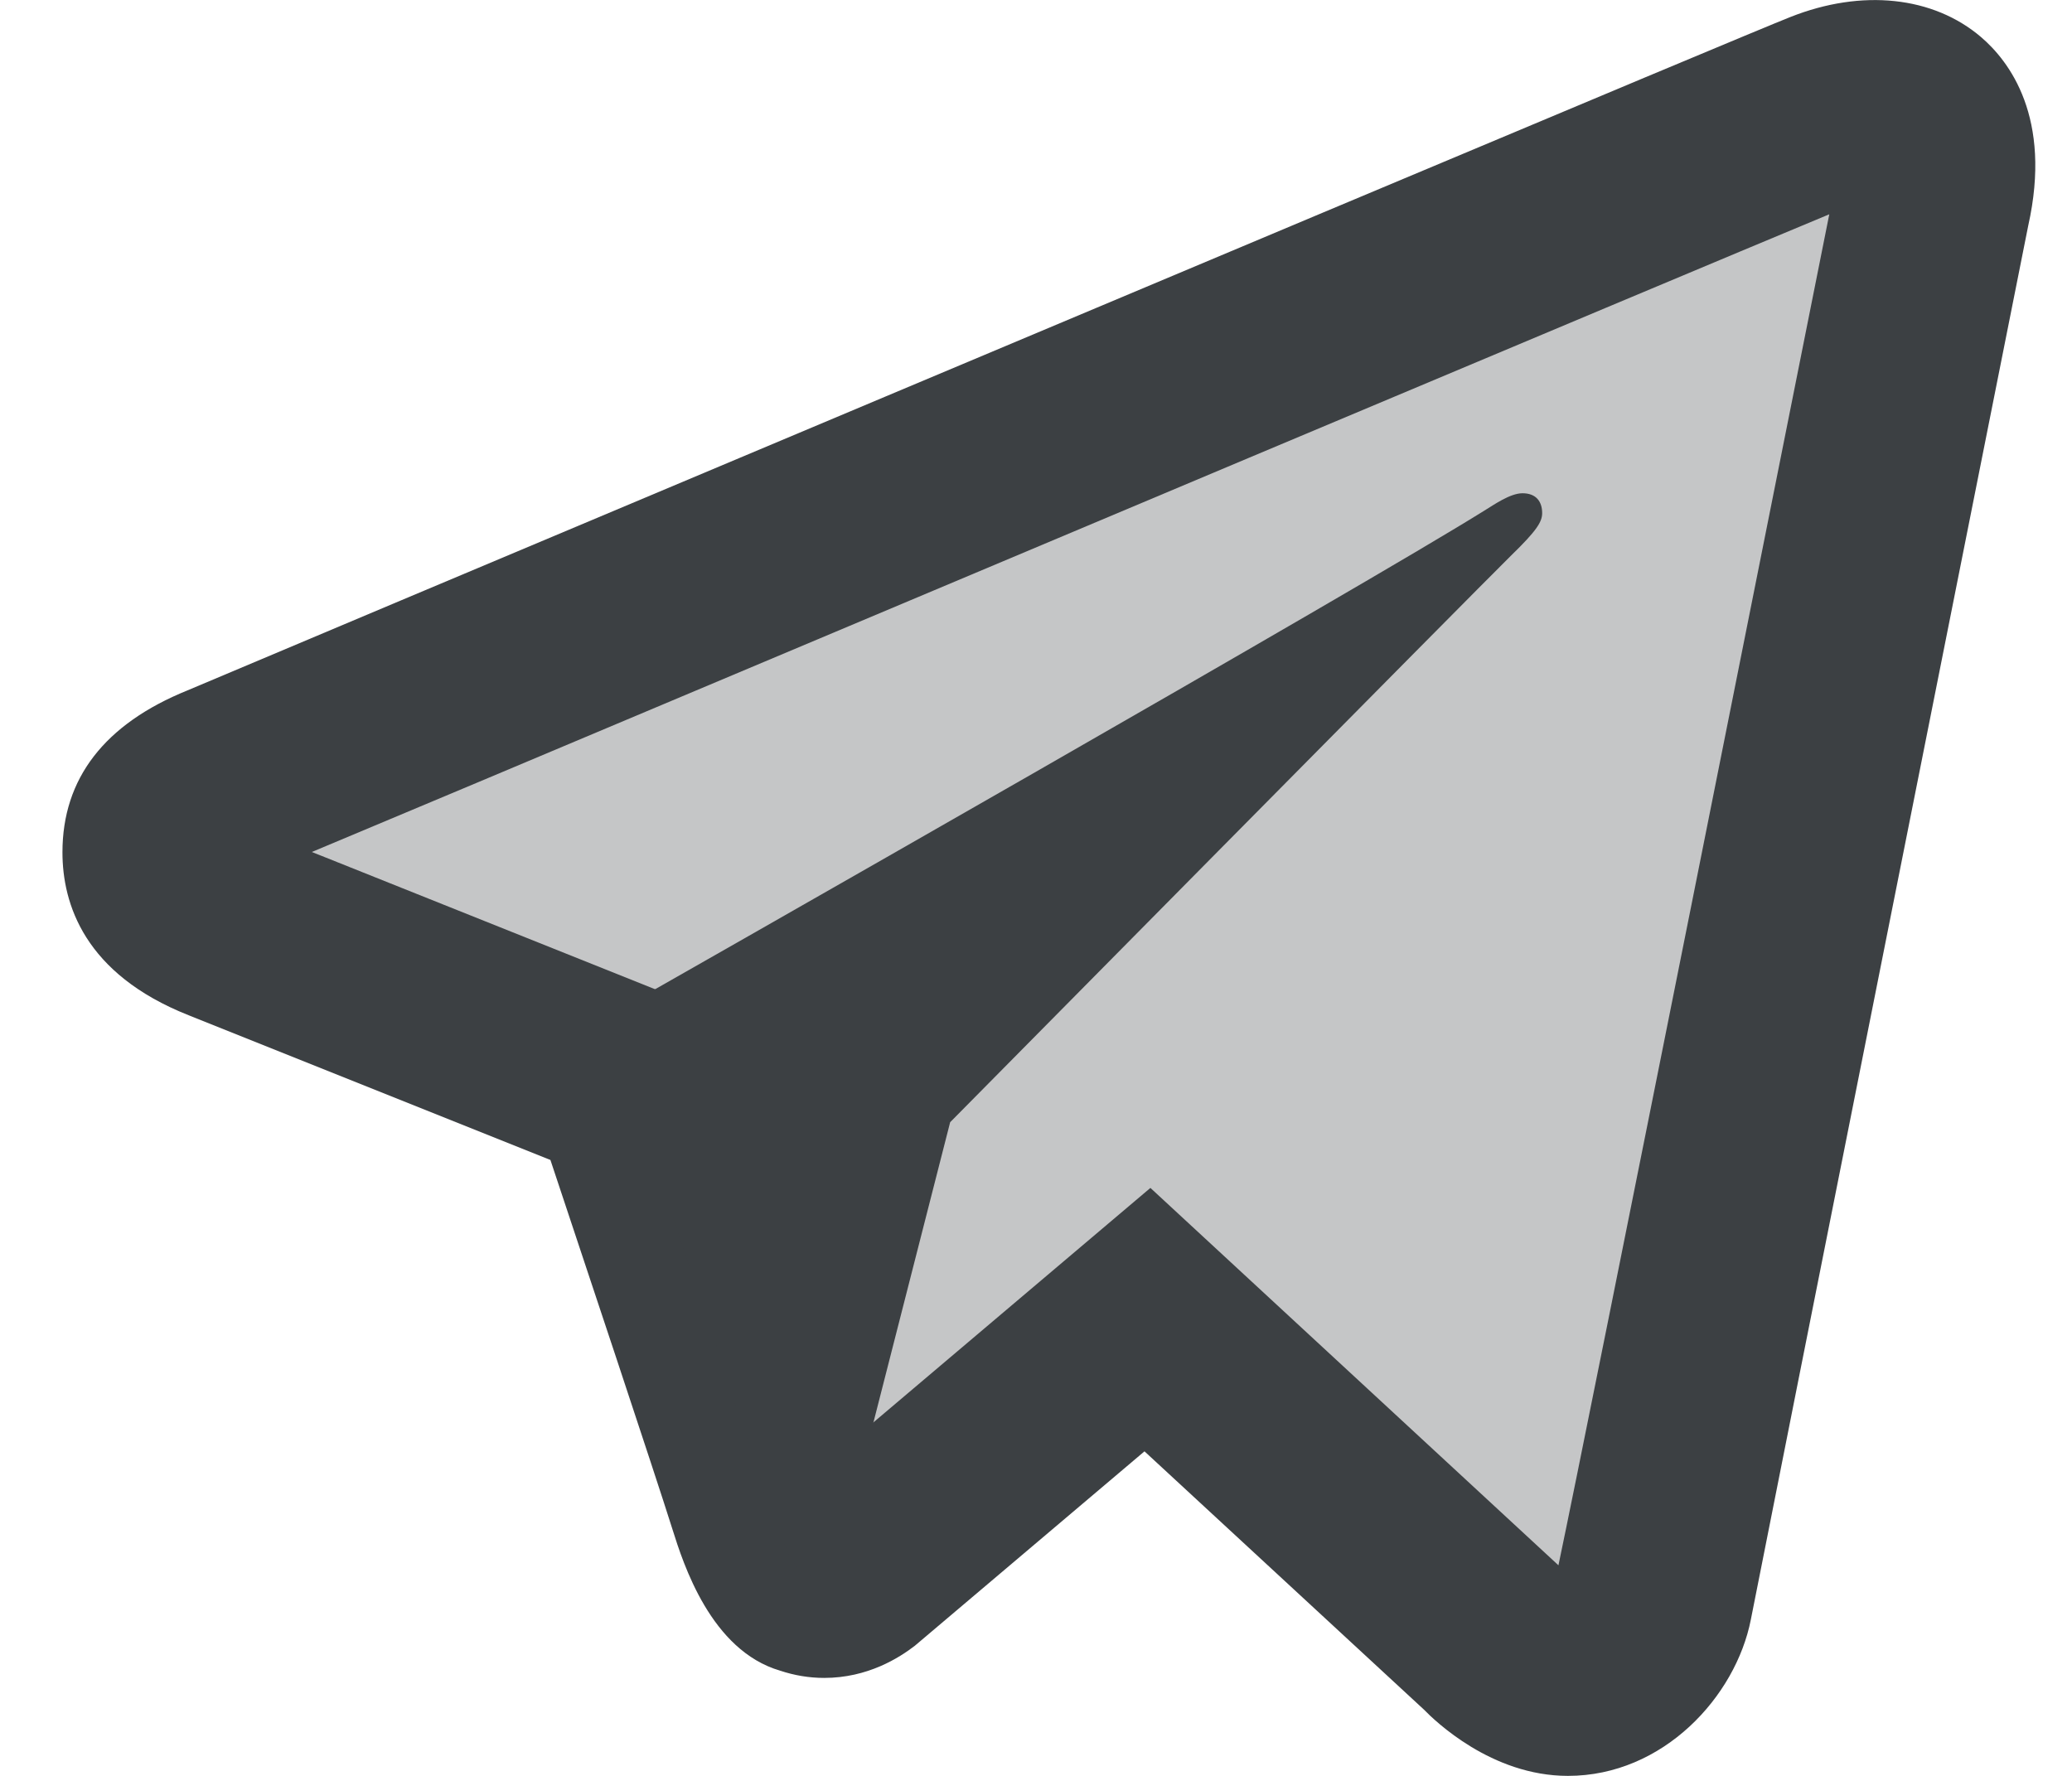
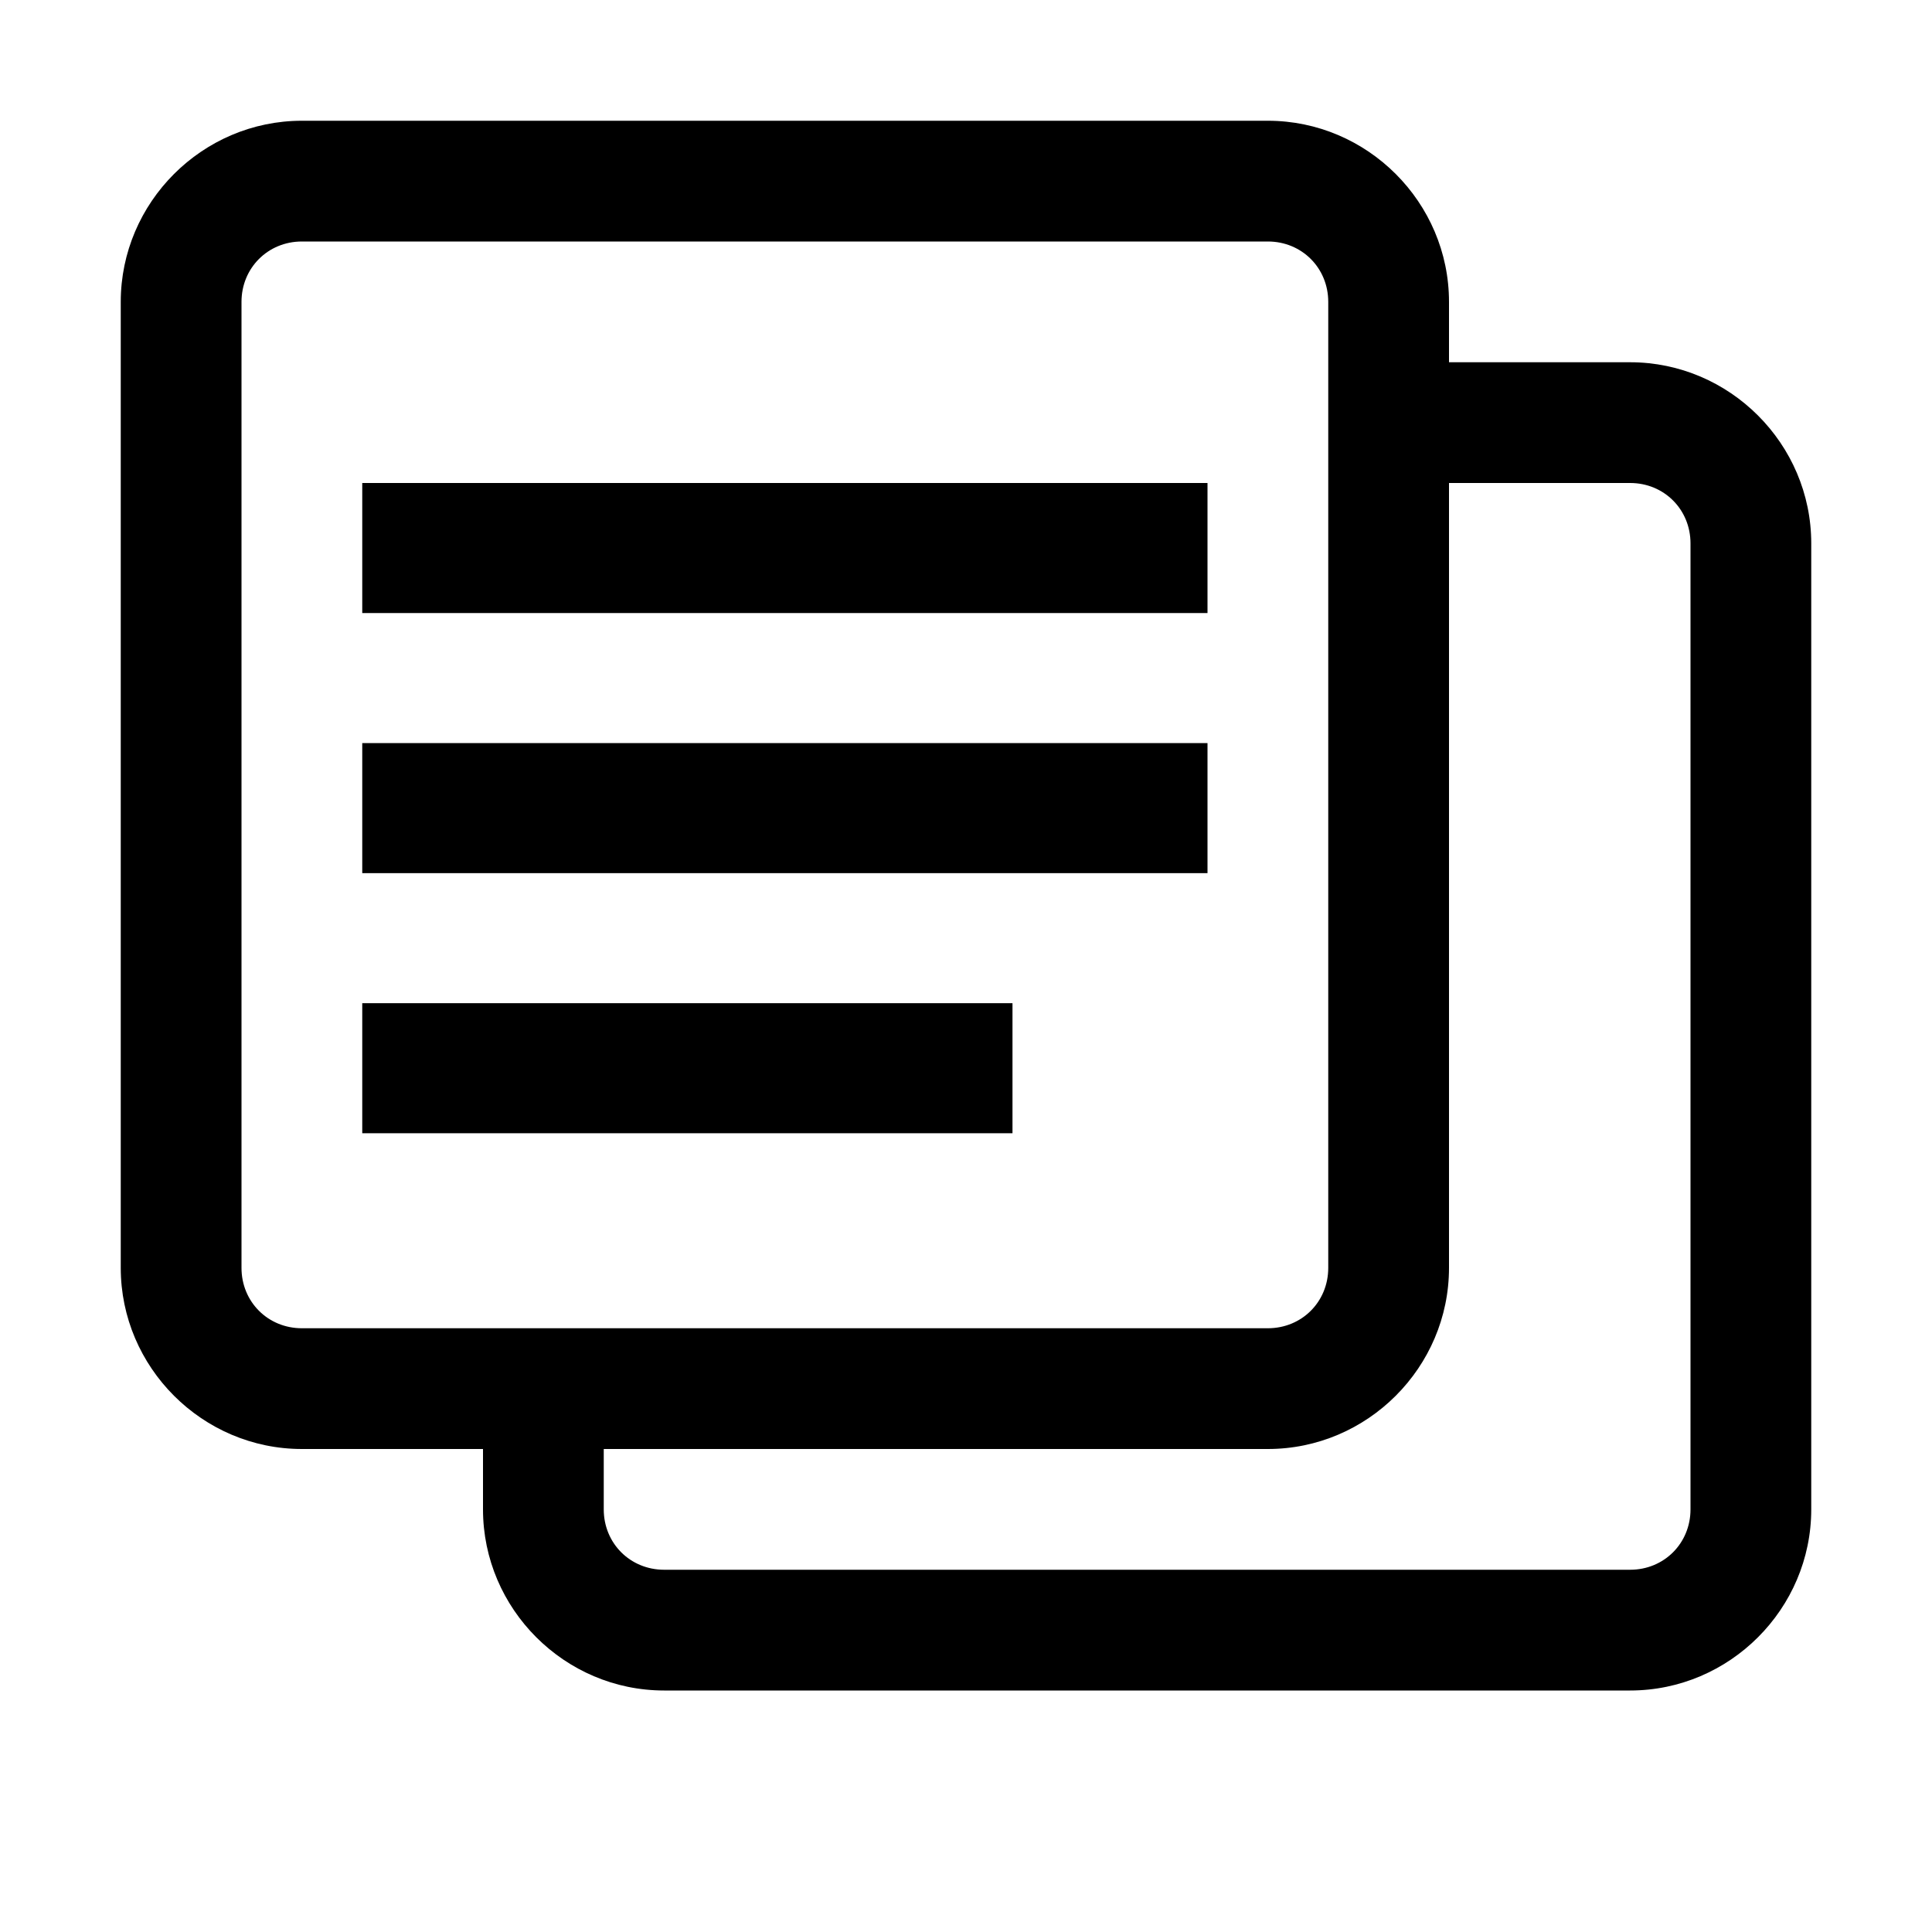
- <svg xmlns="http://www.w3.org/2000/svg" width="14px" height="12px" viewBox="0 0 14 12" version="1.1">
-   <g id="Page-1" stroke="none" stroke-width="1" fill="none" fill-rule="evenodd">
-     <g id="page" fill="#3C4043" fill-rule="nonzero">
-       <polygon id="Path" opacity="0.3" points="1.086 5.333 13.086 0.667 11.086 11.333 7.753 9.333 5.67 10.333 4.42 7.333" />
-       <path d="M13.386,0.251 C13.063,-0.025 12.581,-0.077 12.097,0.115 C11.796,0.233 7.096,2.211 2.714,4.055 L1.267,4.665 C0.706,4.892 0.422,5.261 0.422,5.759 C0.422,6.107 0.57,6.581 1.274,6.86 L3.719,7.838 C3.93,8.472 4.421,9.944 4.544,10.335 C4.617,10.567 4.803,11.152 5.271,11.289 C5.367,11.321 5.467,11.338 5.569,11.338 C5.864,11.338 6.077,11.201 6.181,11.121 L7.733,9.807 L9.621,11.552 C9.693,11.626 10.077,12 10.594,12 C11.239,12 11.728,11.463 11.83,10.944 C11.885,10.659 13.704,1.525 13.704,1.526 C13.868,0.793 13.575,0.413 13.386,0.251 Z M10.53,10.577 L7.773,8.027 L5.753,9.737 C5.513,8.999 4.885,7.122 4.885,7.122 L4.788,6.829 L2.107,5.757 L3.232,5.285 C6.098,4.078 11.203,1.929 12.36,1.448 C12.108,2.708 10.739,9.586 10.53,10.577 Z" id="Shape" />
-       <path d="M10.287,3.333 C10.203,3.333 10.091,3.413 10.03,3.45 C9.172,3.985 4.866,6.435 3.686,7.106 C4.018,7.239 4.253,7.333 4.253,7.333 C4.253,7.333 5.02,9.63 5.18,10.133 C5.339,10.637 5.467,10.649 5.467,10.649 C5.502,10.665 5.537,10.671 5.569,10.671 C5.595,10.671 5.613,10.661 5.635,10.655 L6.42,7.583 C6.42,7.583 9.995,3.965 10.21,3.754 C10.384,3.585 10.42,3.526 10.42,3.467 C10.42,3.389 10.379,3.333 10.287,3.333 Z" id="Path" />
-     </g>
-   </g>
+ <svg xmlns="http://www.w3.org/2000/svg" width="16" height="16" viewBox="0 0 16 16" fill="none">
+   <path d="M2.5 1C1.676 1 1 1.676 1 2.5V10.5C1 11.324 1.676 12 2.5 12H4V12.5C4 13.324 4.676 14 5.5 14H13.5C14.324 14 15 13.324 15 12.5V4.5C15 3.676 14.324 3 13.5 3H12V2.5C12 1.676 11.324 1 10.5 1H2.5ZM2.5 2H10.5C10.781 2 11 2.219 11 2.5V10.5C11 10.781 10.781 11 10.5 11H2.5C2.219 11 2 10.781 2 10.5V2.5C2 2.219 2.219 2 2.5 2ZM12 4H13.5C13.781 4 14 4.219 14 4.5V12.5C14 12.781 13.781 13 13.5 13H5.5C5.219 13 5 12.781 5 12.5V12H10.5C11.324 12 12 11.324 12 10.5V4Z" fill="black" />
+   <path d="M3 5.077V4H10V5.077H3Z" fill="black" />
+   <path d="M3 7.231V6.154H10V7.231H3Z" fill="black" />
+   <path d="M3 9.385V8.308H8.385V9.385H3Z" fill="black" />
</svg>
